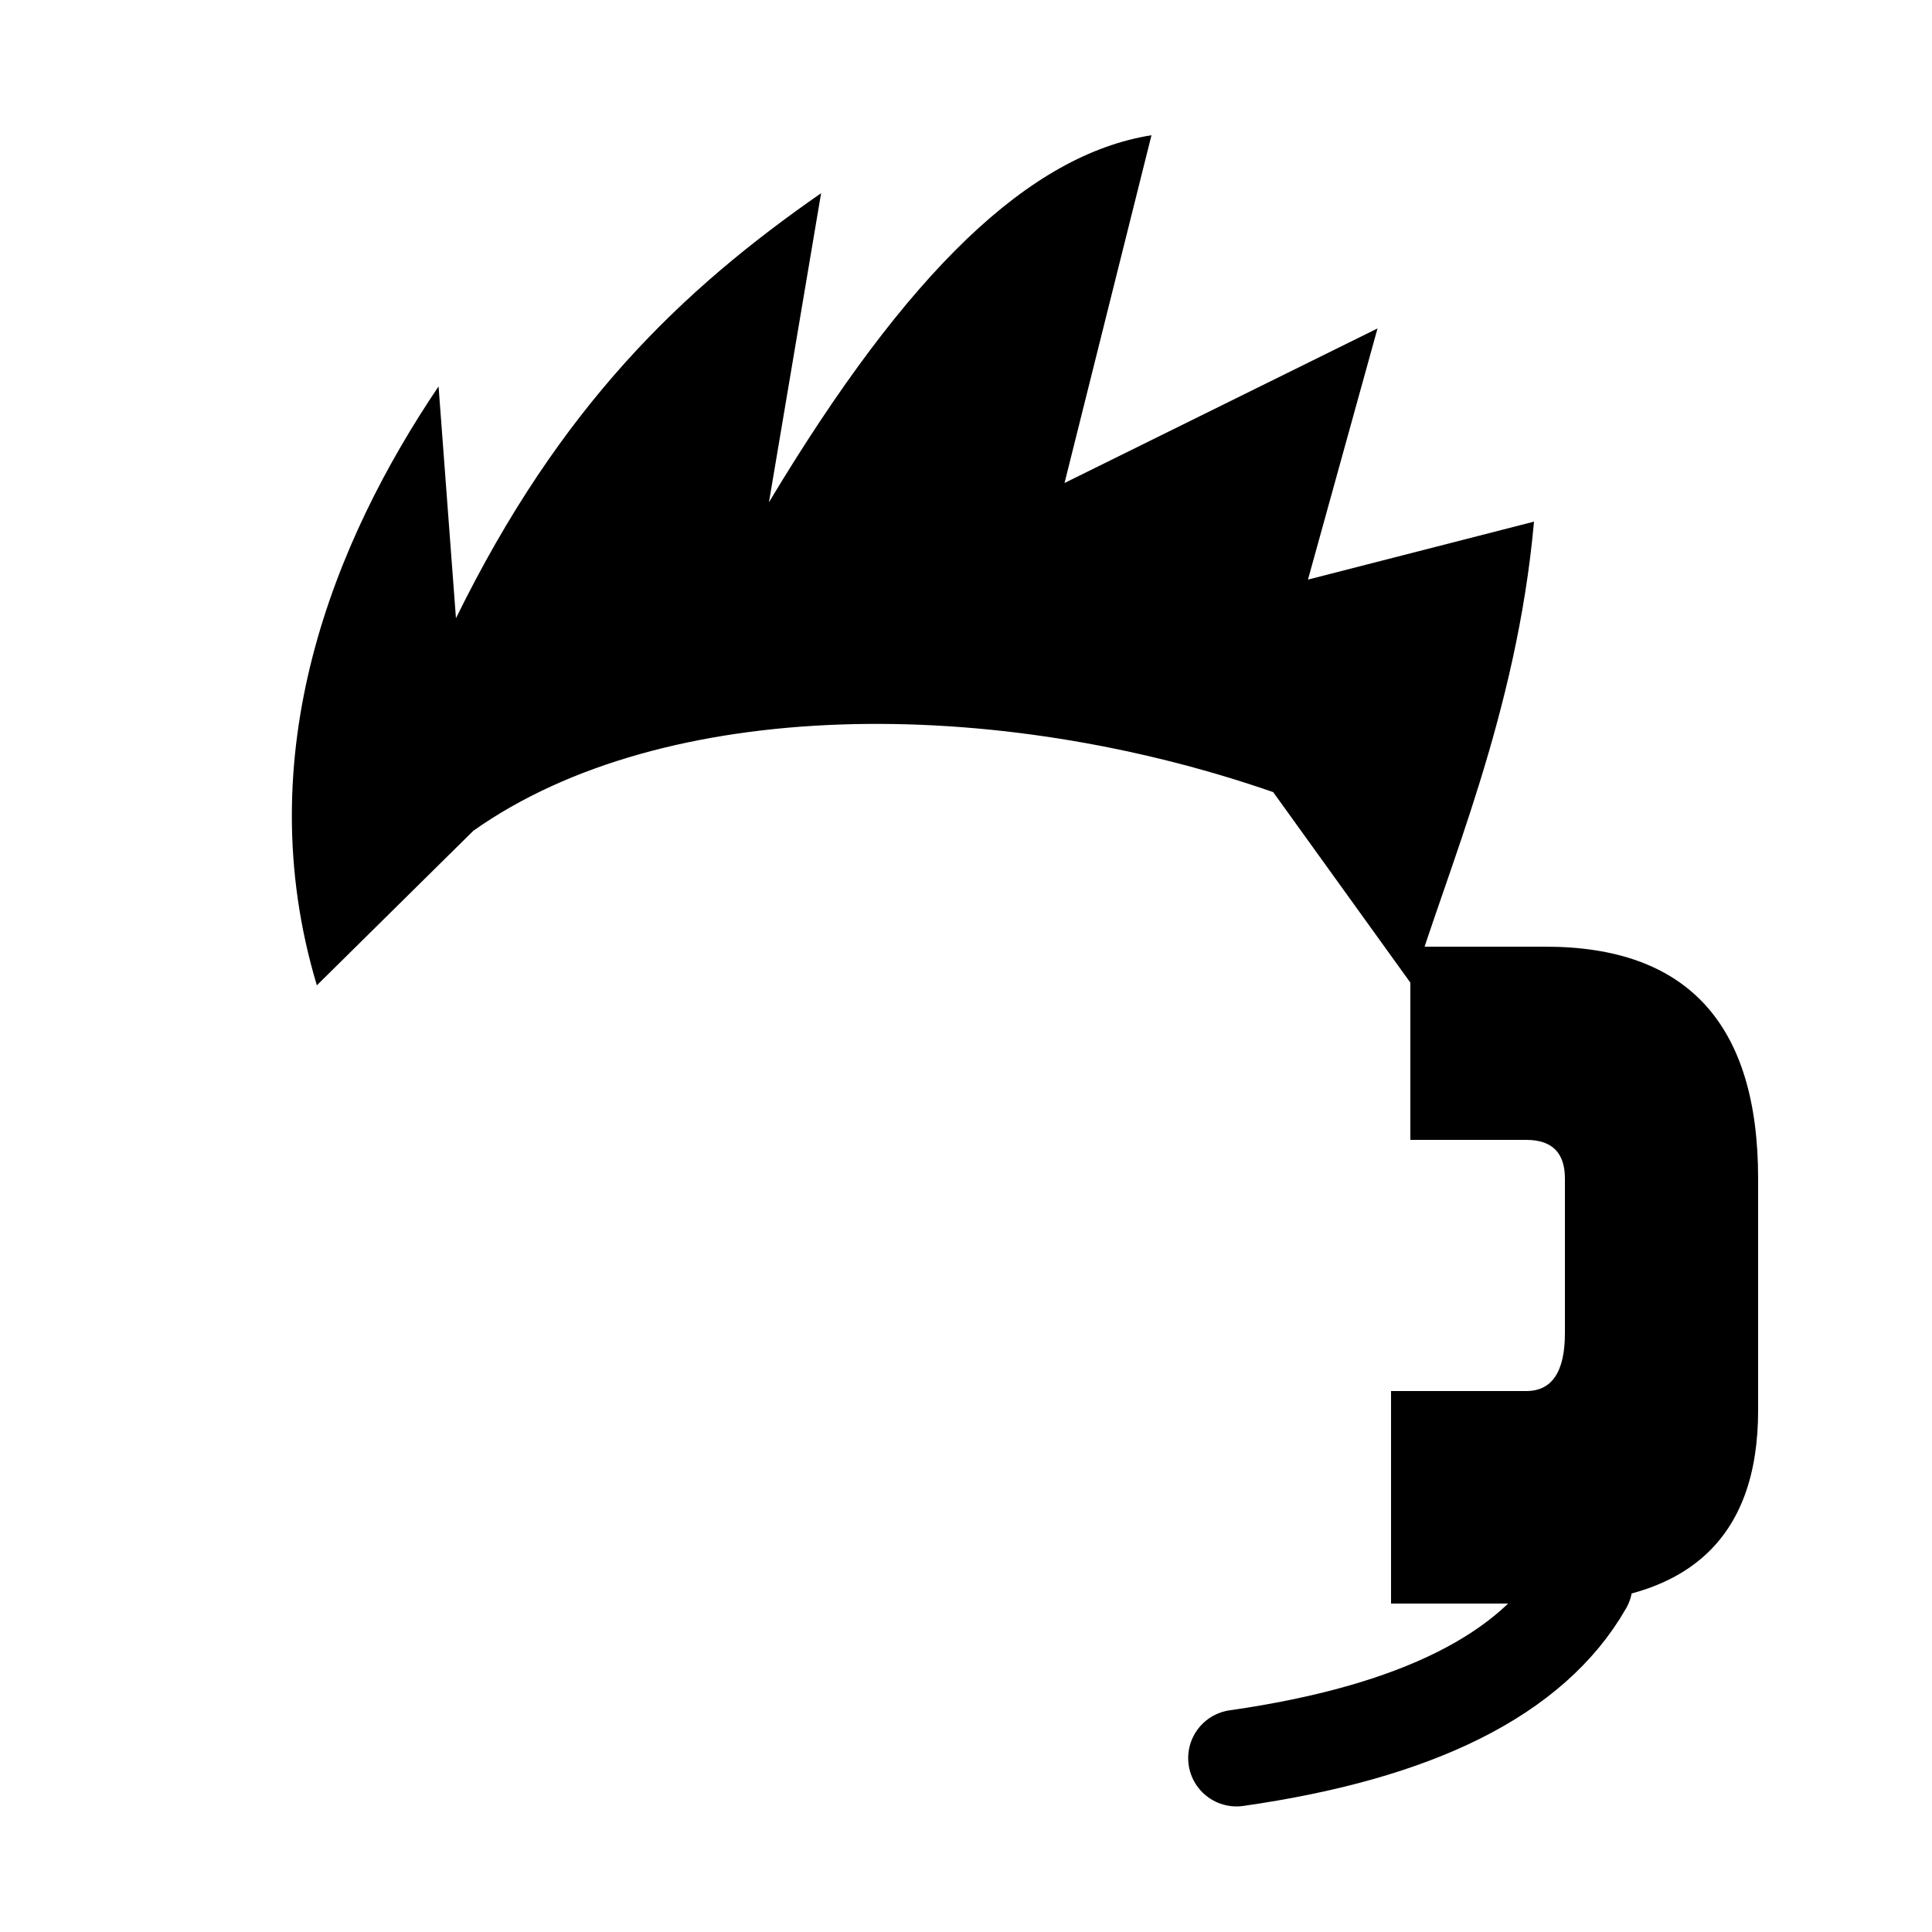
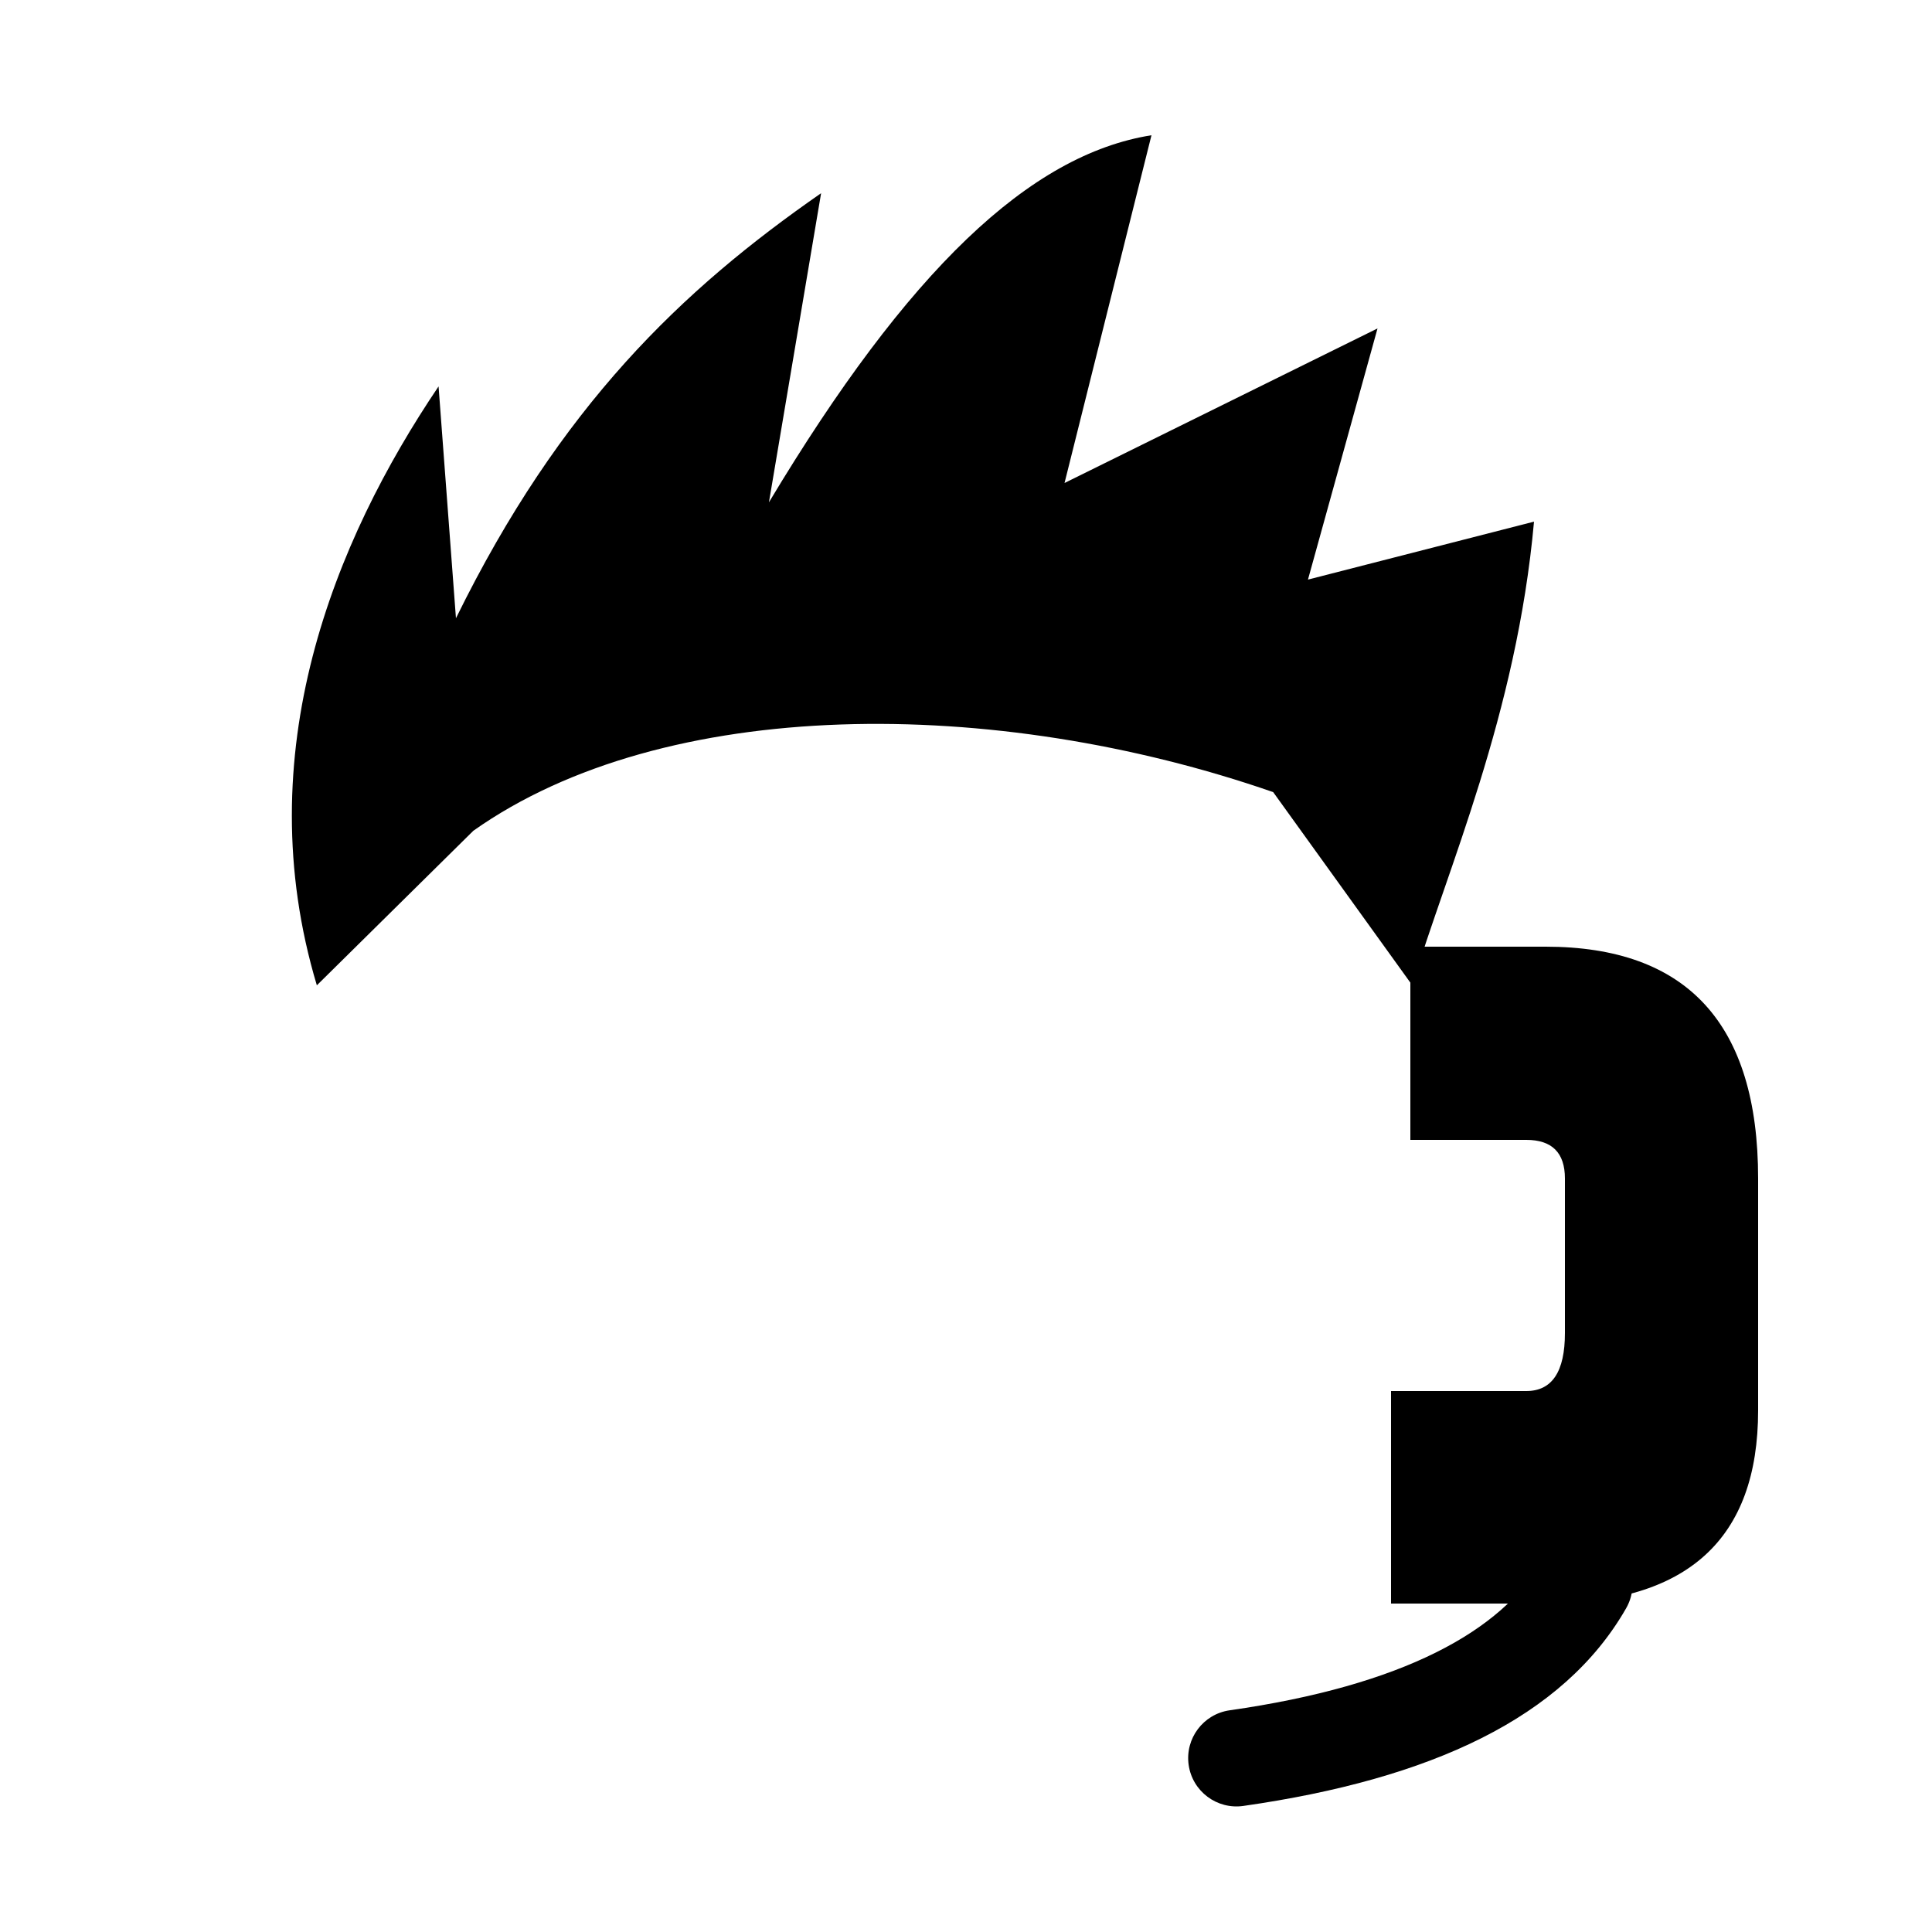
<svg xmlns="http://www.w3.org/2000/svg" viewBox="0 0 100 100" fill="currentColor">
  <path d="M16.4 51C12.8 39 17.3 28 22.7 20L23.6 32C29 21 35.3 15 42.5 10L39.8 26C47 14 53.3 8 59.6 7L55.1 25L71.3 17L67.7 30L79.4 27C78.5 37 74.9 45 73.1 51L65.9 41C51.5 36 34.4 36 24.5 43Z" />
  <path fill-rule="evenodd" d="M73 49L80 49C87.333 49 91 53 91 61L91 73C91 79.667 87.333 83 80 83L72 83L72 72L79 72C80.333 72 81 71 81 69L81 61C81 59.667 80.333 59 79 59L73 59Z" />
-   <path fill="none" stroke="currentColor" stroke-width="5" stroke-linecap="round" stroke-linejoin="round" d="M82 82C79.333 86.667 73.333 89.667 64 91" />
+   <path d="M81.342 79.588A2.5 2.5 0 0 0 79.83 80.76C77.736 84.425 72.609 87.245 63.646 88.525A2.5 2.5 0 0 0 61.525 91.354A2.5 2.5 0 0 0 64.354 93.475C74.058 92.088 80.931 88.909 84.17 83.24A2.5 2.5 0 0 0 83.24 79.83A2.5 2.5 0 0 0 81.342 79.588Z" />
</svg>
